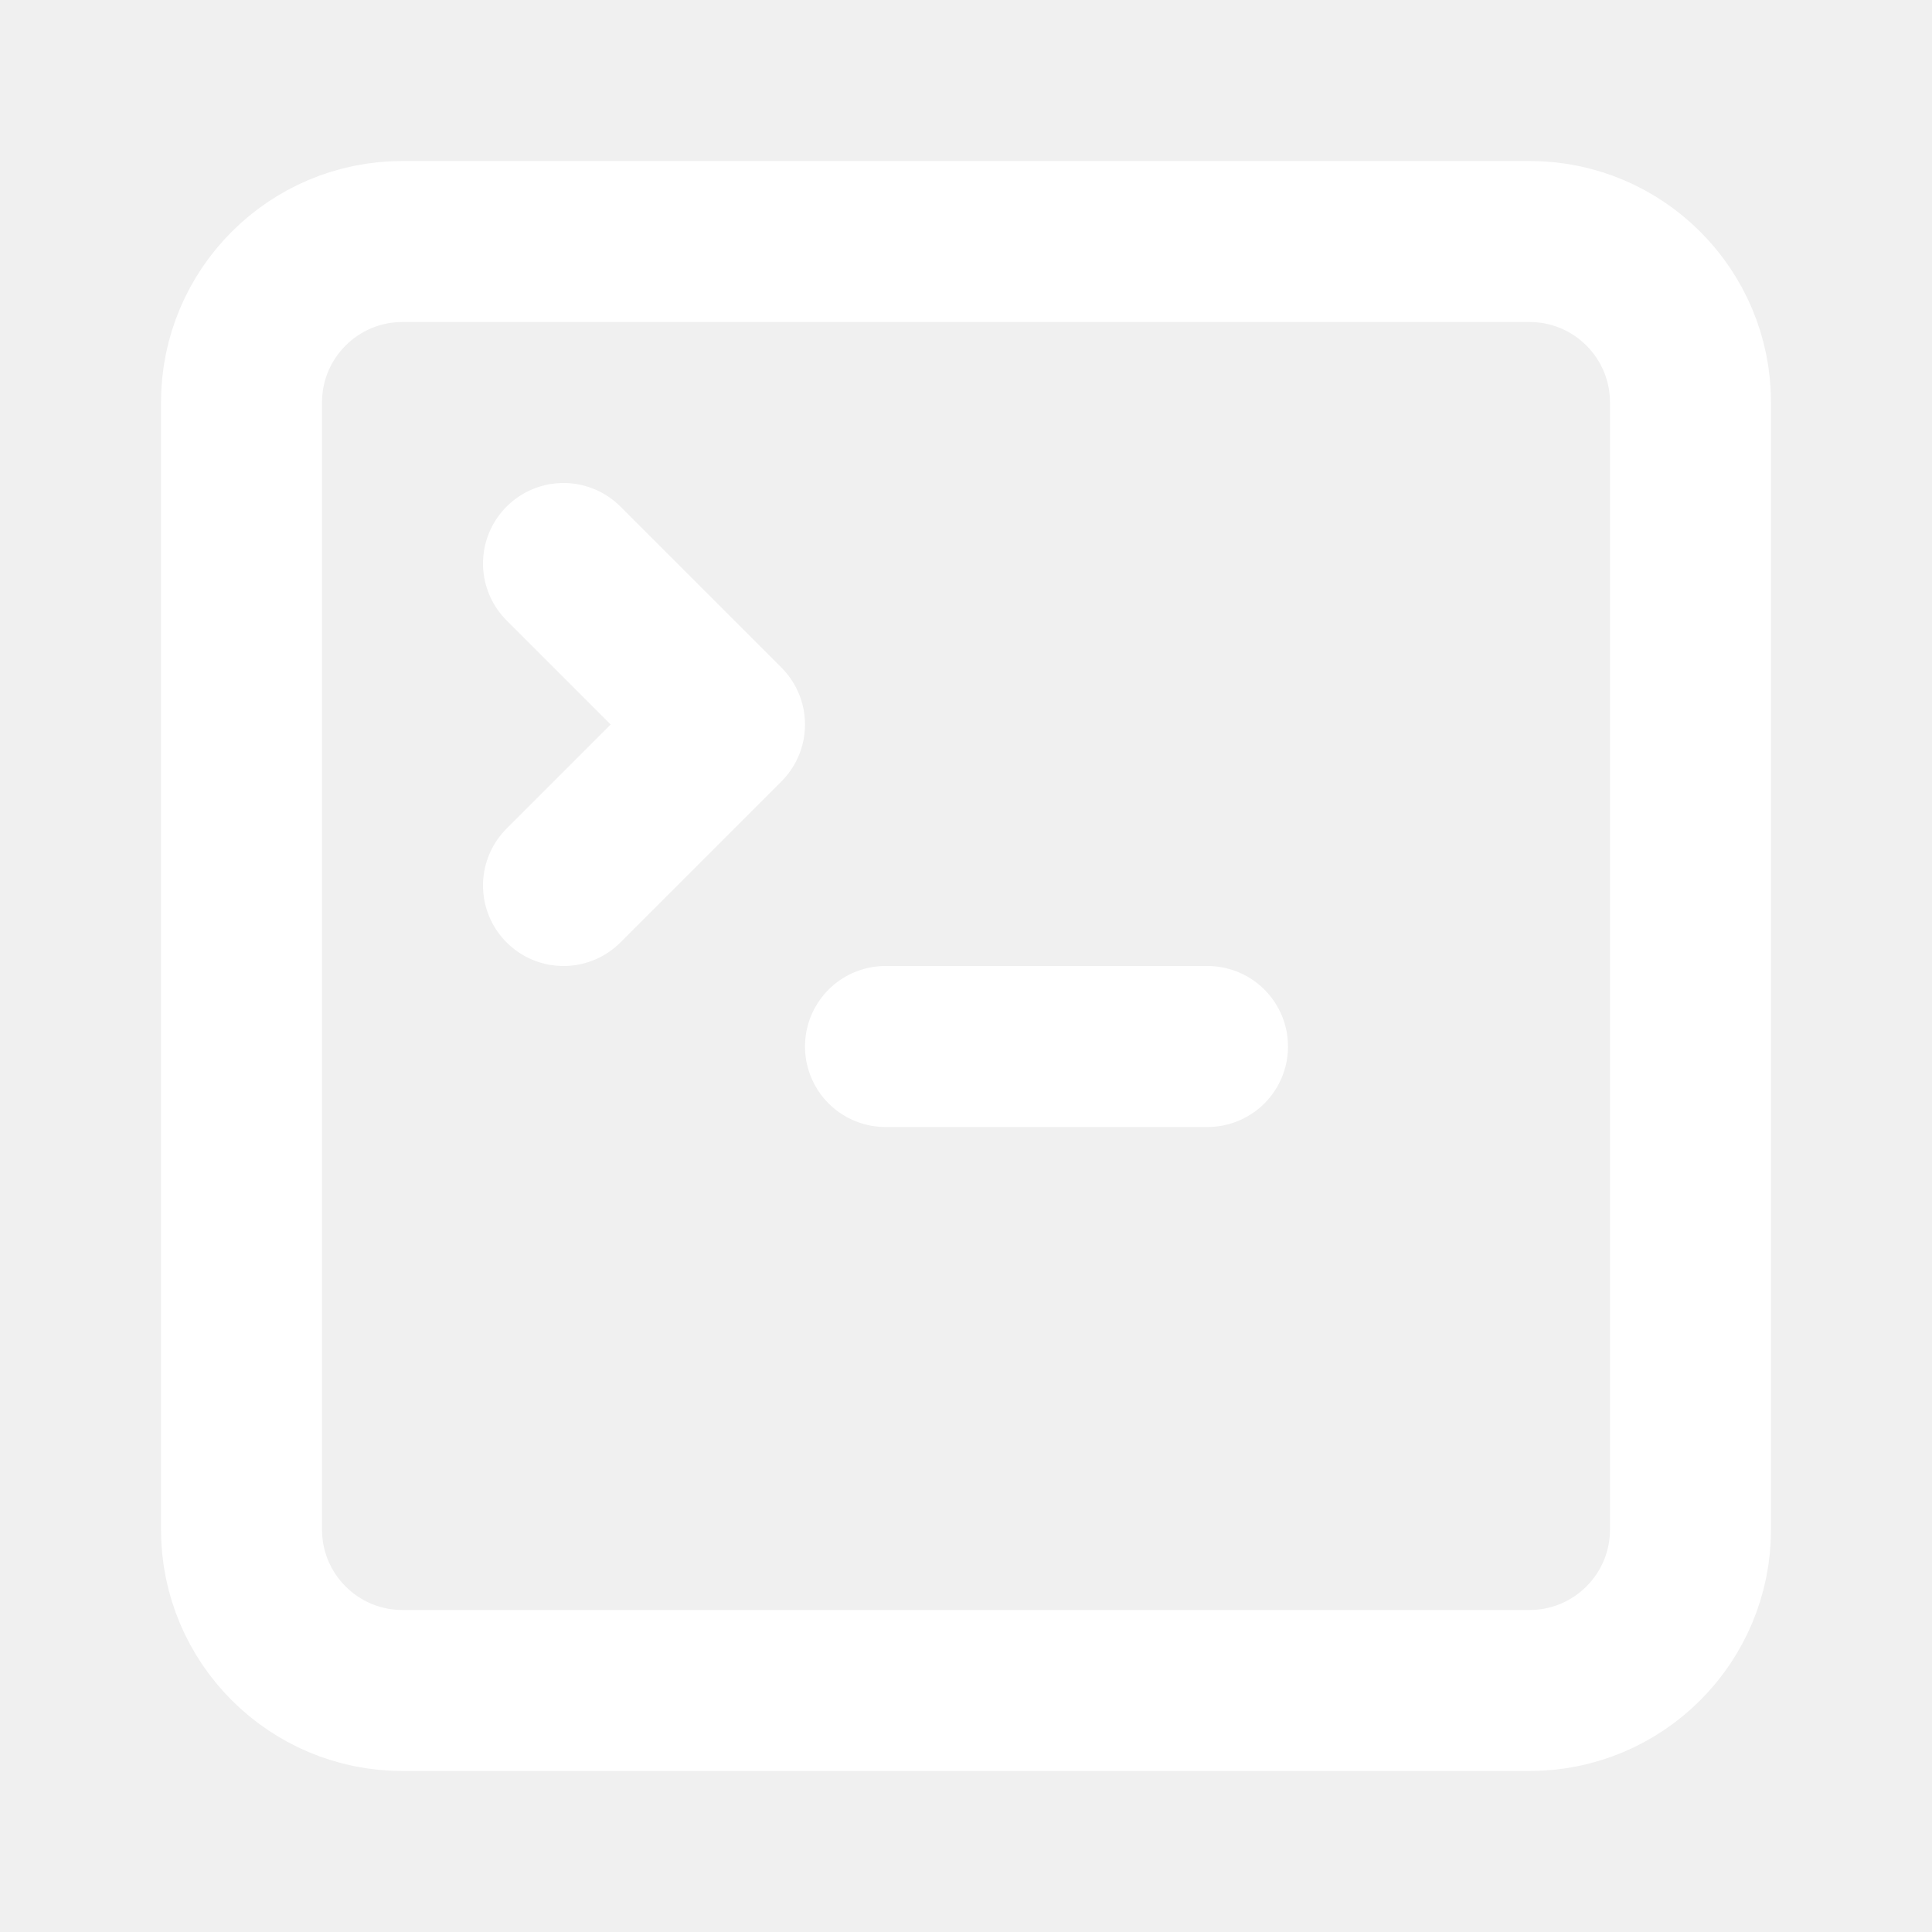
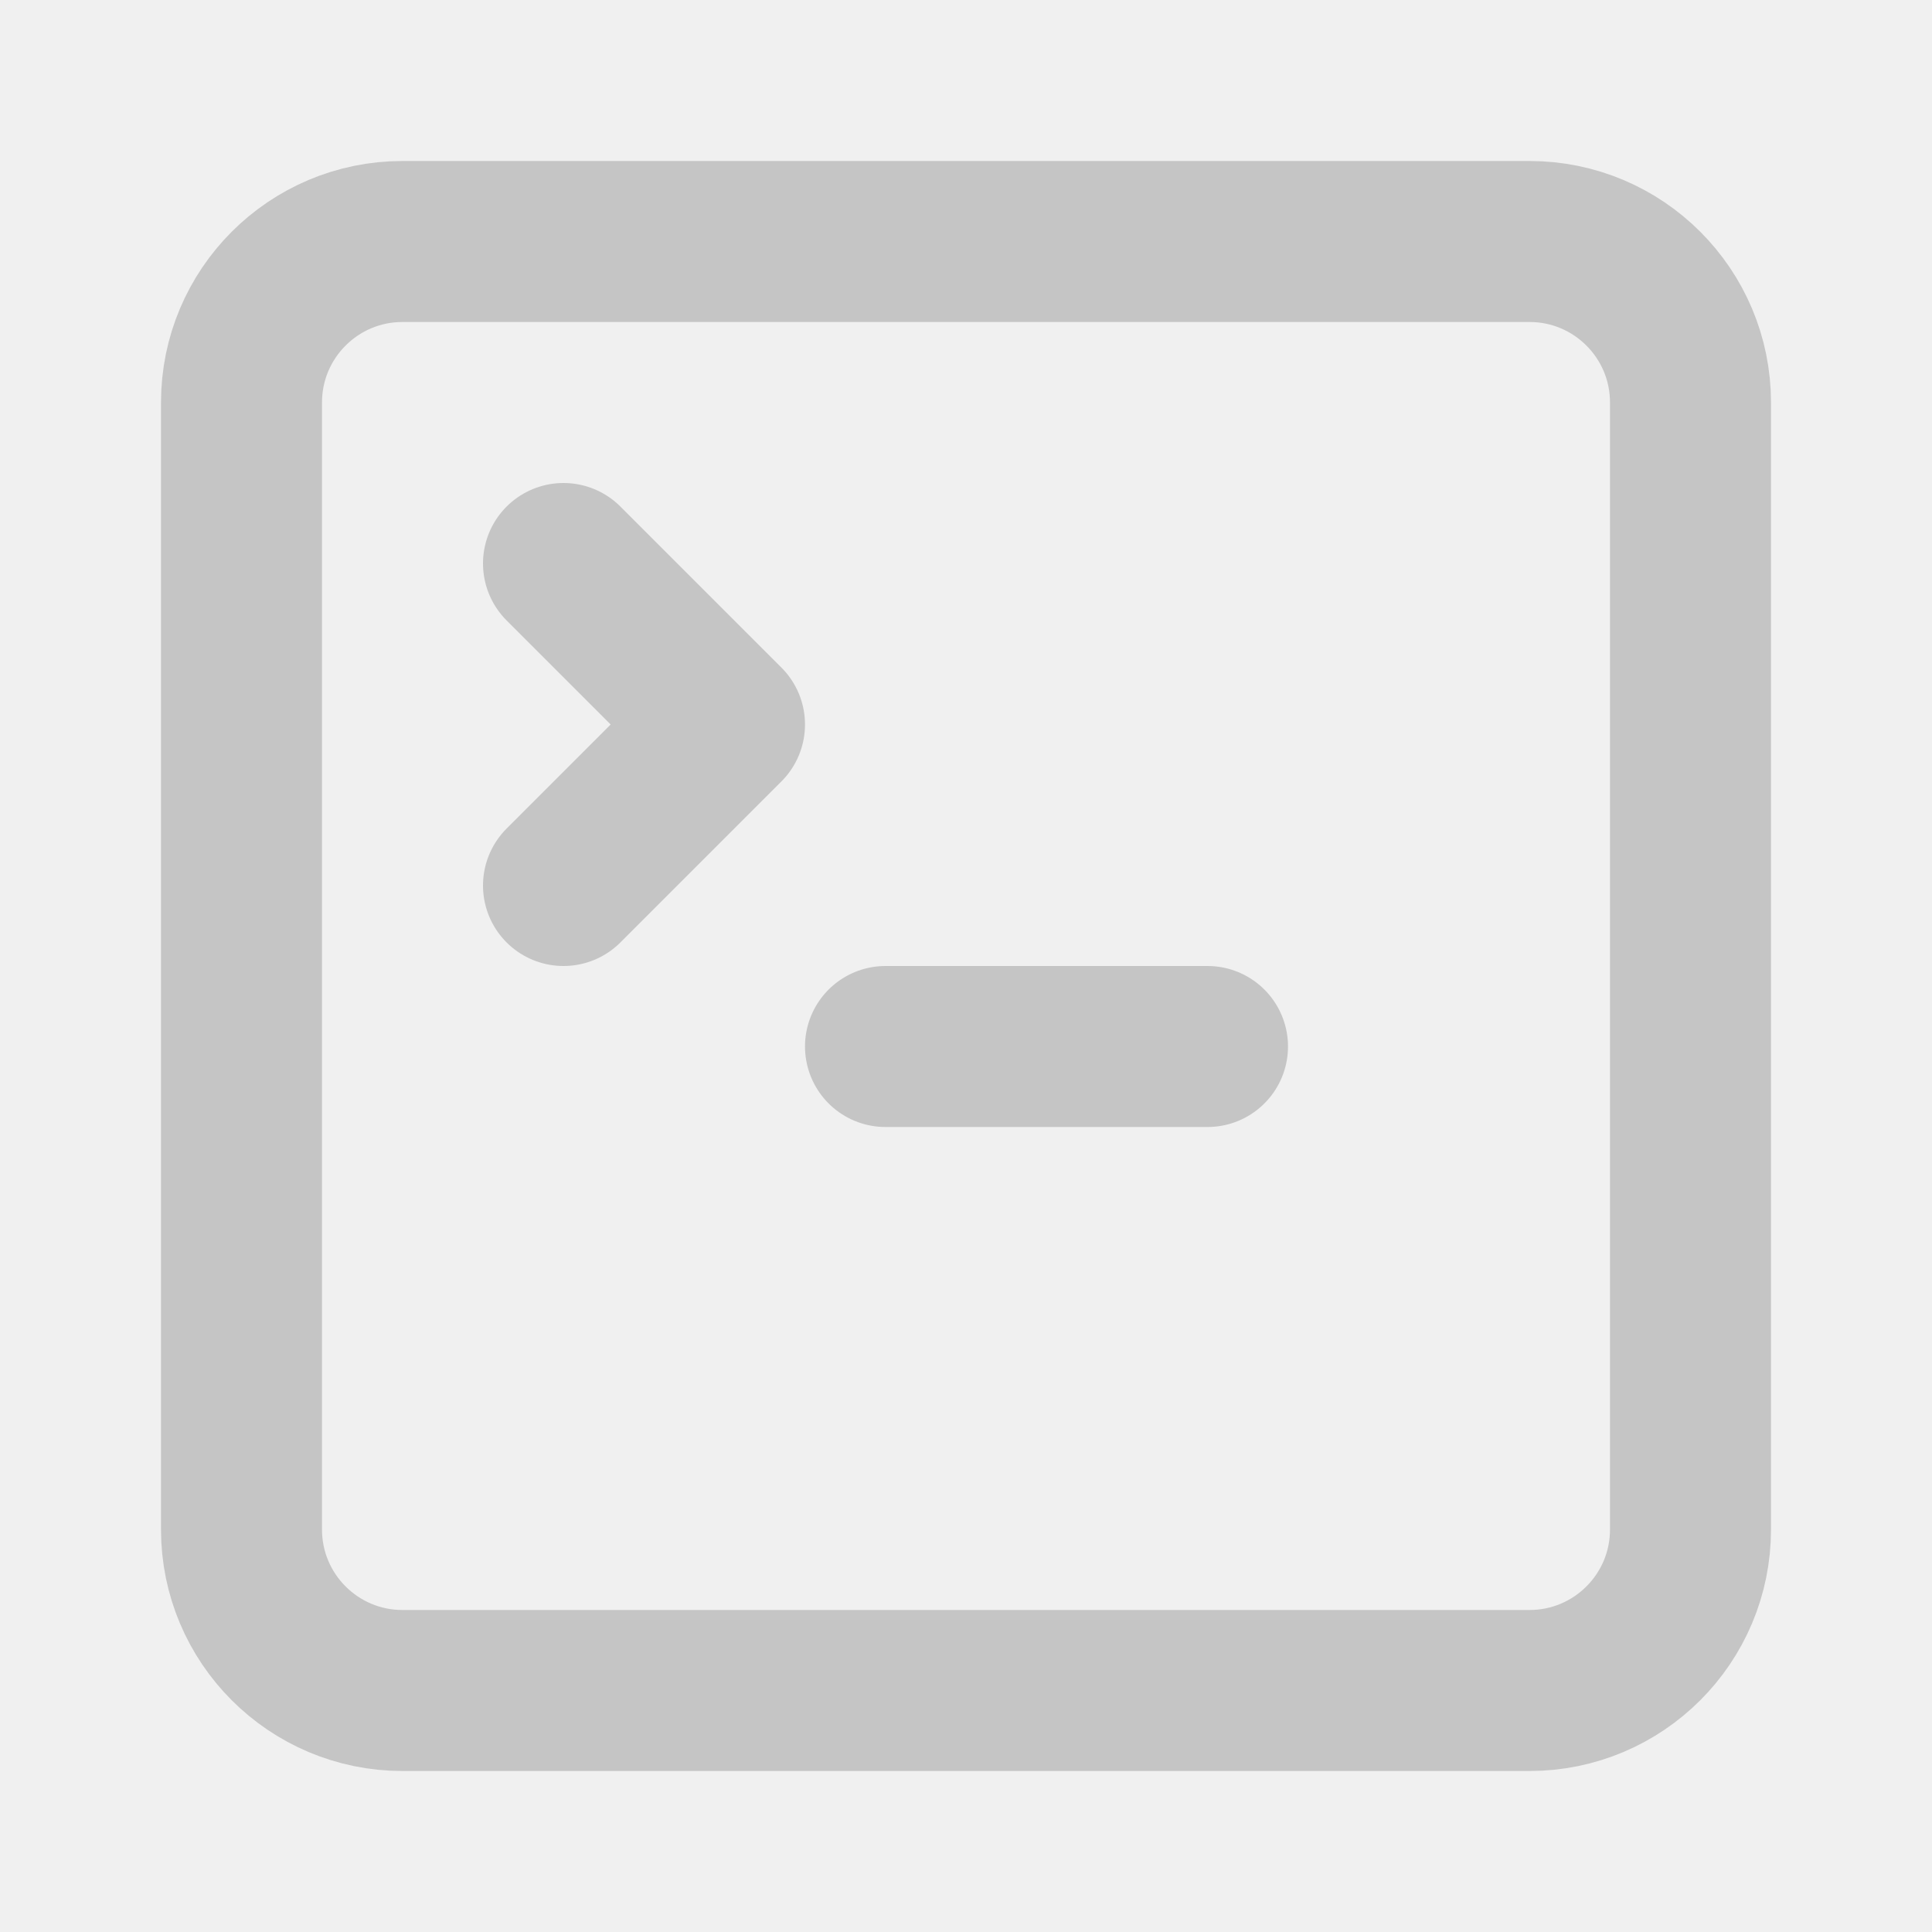
- <svg xmlns="http://www.w3.org/2000/svg" width="24" height="24" viewBox="0 0 24 24" fill="none" stroke="#ffffff" stroke-width="2" stroke-linecap="round" stroke-linejoin="round" class="lucide lucide-square-terminal-icon lucide-square-terminal">
+ <svg xmlns="http://www.w3.org/2000/svg" width="24" height="24" viewBox="0 0 24 24" fill="none" stroke="#c5c5c5" stroke-width="2" stroke-linecap="round" stroke-linejoin="round" class="lucide lucide-square-terminal-icon lucide-square-terminal">
  <path d="m7 11 2-2-2-2" />
  <path d="M11 13h4" />
  <rect width="18" height="18" x="3" y="3" rx="2" ry="2" />
</svg>
